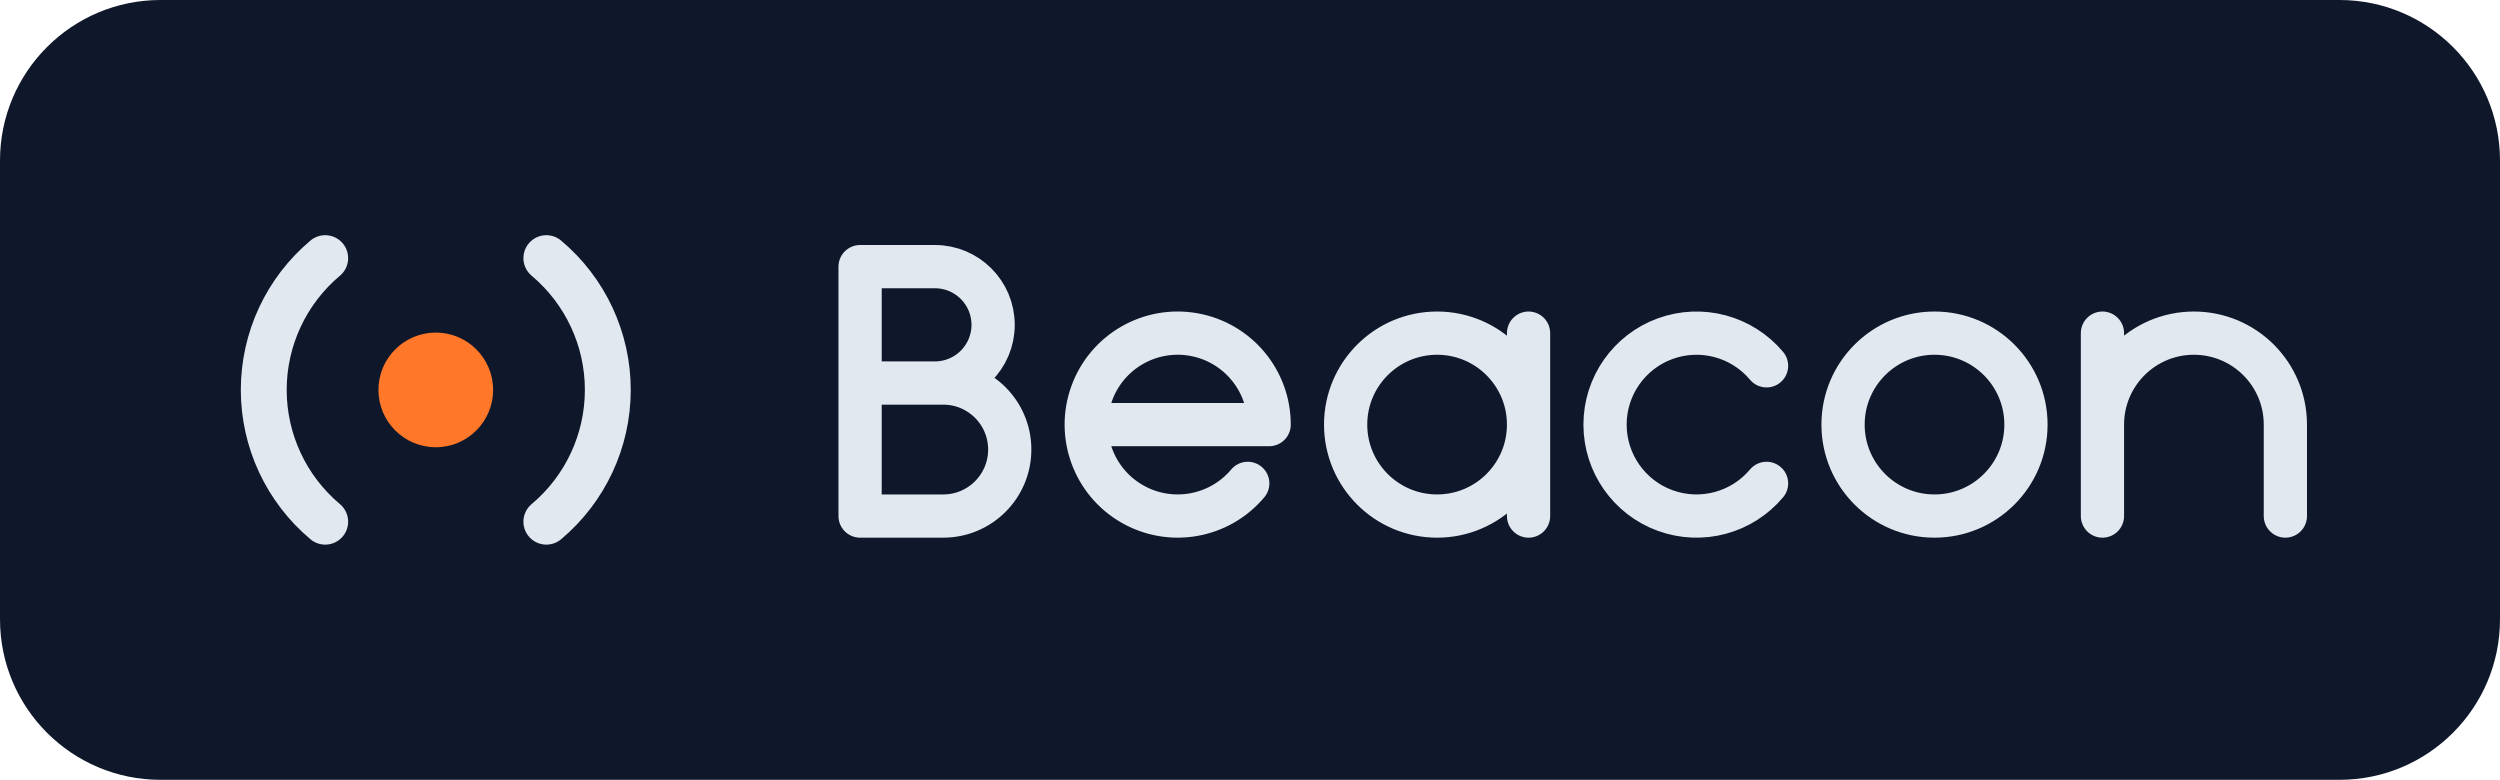
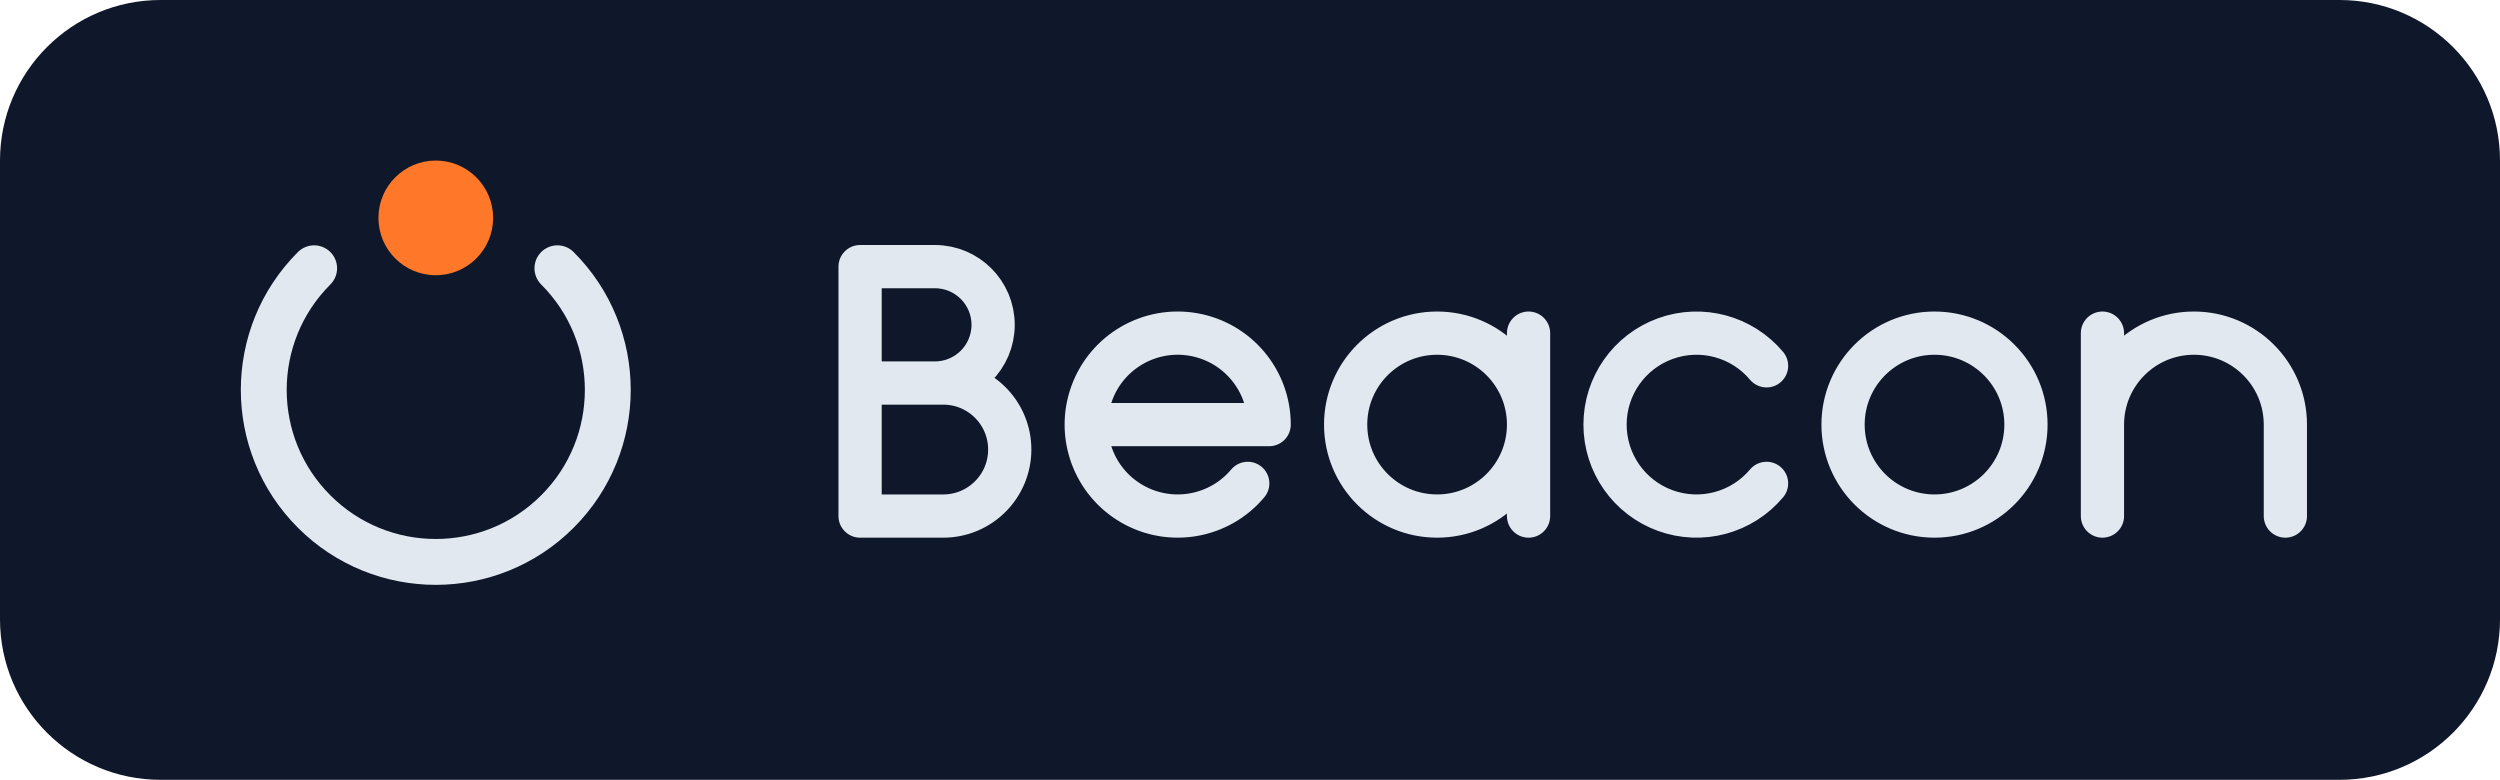
<svg xmlns="http://www.w3.org/2000/svg" viewBox="0 0 218 68">
  <rect width="218" height="68" rx="14" fill="#0f172a" />
  <g transform="translate(14 10)">
    <style>.ink,.accent{fill:none;stroke-width:4;stroke-linecap:round;stroke-linejoin:round}.ink{stroke:#e2e8f0}.accent{stroke:#ff7728}.ink-f{fill:#e2e8f0}.accent-f{fill:#ff7728}</style>
-     <path class="ink" d="M14.358 35.491A15 15 0 0 1 14.358 12.509" />
-     <path class="ink" d="M33.642 12.509A15 15 0 0 1 33.642 35.491" />
-     <circle class="accent-f" cx="24" cy="24" r="5" />
+     <path class="ink" d="M34.607 13.393A15 15 0 1 1 13.393 13.393" />
+     <circle class="accent-f" cx="24" cy="9" r="5" />
    <path class="ink" style="stroke-width:2.6" transform="translate(61 35) scale(1.45)" d="M0 -8H5A4 4 0 0 1 5 0H0V-15H4.5A3.5 3.5 0 0 1 4.5 -8M23.313 -1.965A5.5 5.5 0 1 1 24.6 -5.5M24.6 -5.5L13.6 -5.5M40.2 -5.5A5.5 5.5 0 0 1 29.2 -5.5A5.5 5.5 0 0 1 40.2 -5.5M40.2 -11L40.2 0M54.513 -1.965A5.5 5.5 0 1 1 54.513 -9.035M70.113 -5.5A5.5 5.5 0 0 1 59.113 -5.5A5.5 5.5 0 0 1 70.113 -5.5M74.713 0L74.713 -11M74.713 -5.5A5.5 5.5 0 0 1 85.713 -5.5M85.713 -5.5L85.713 0" />
  </g>
</svg>
